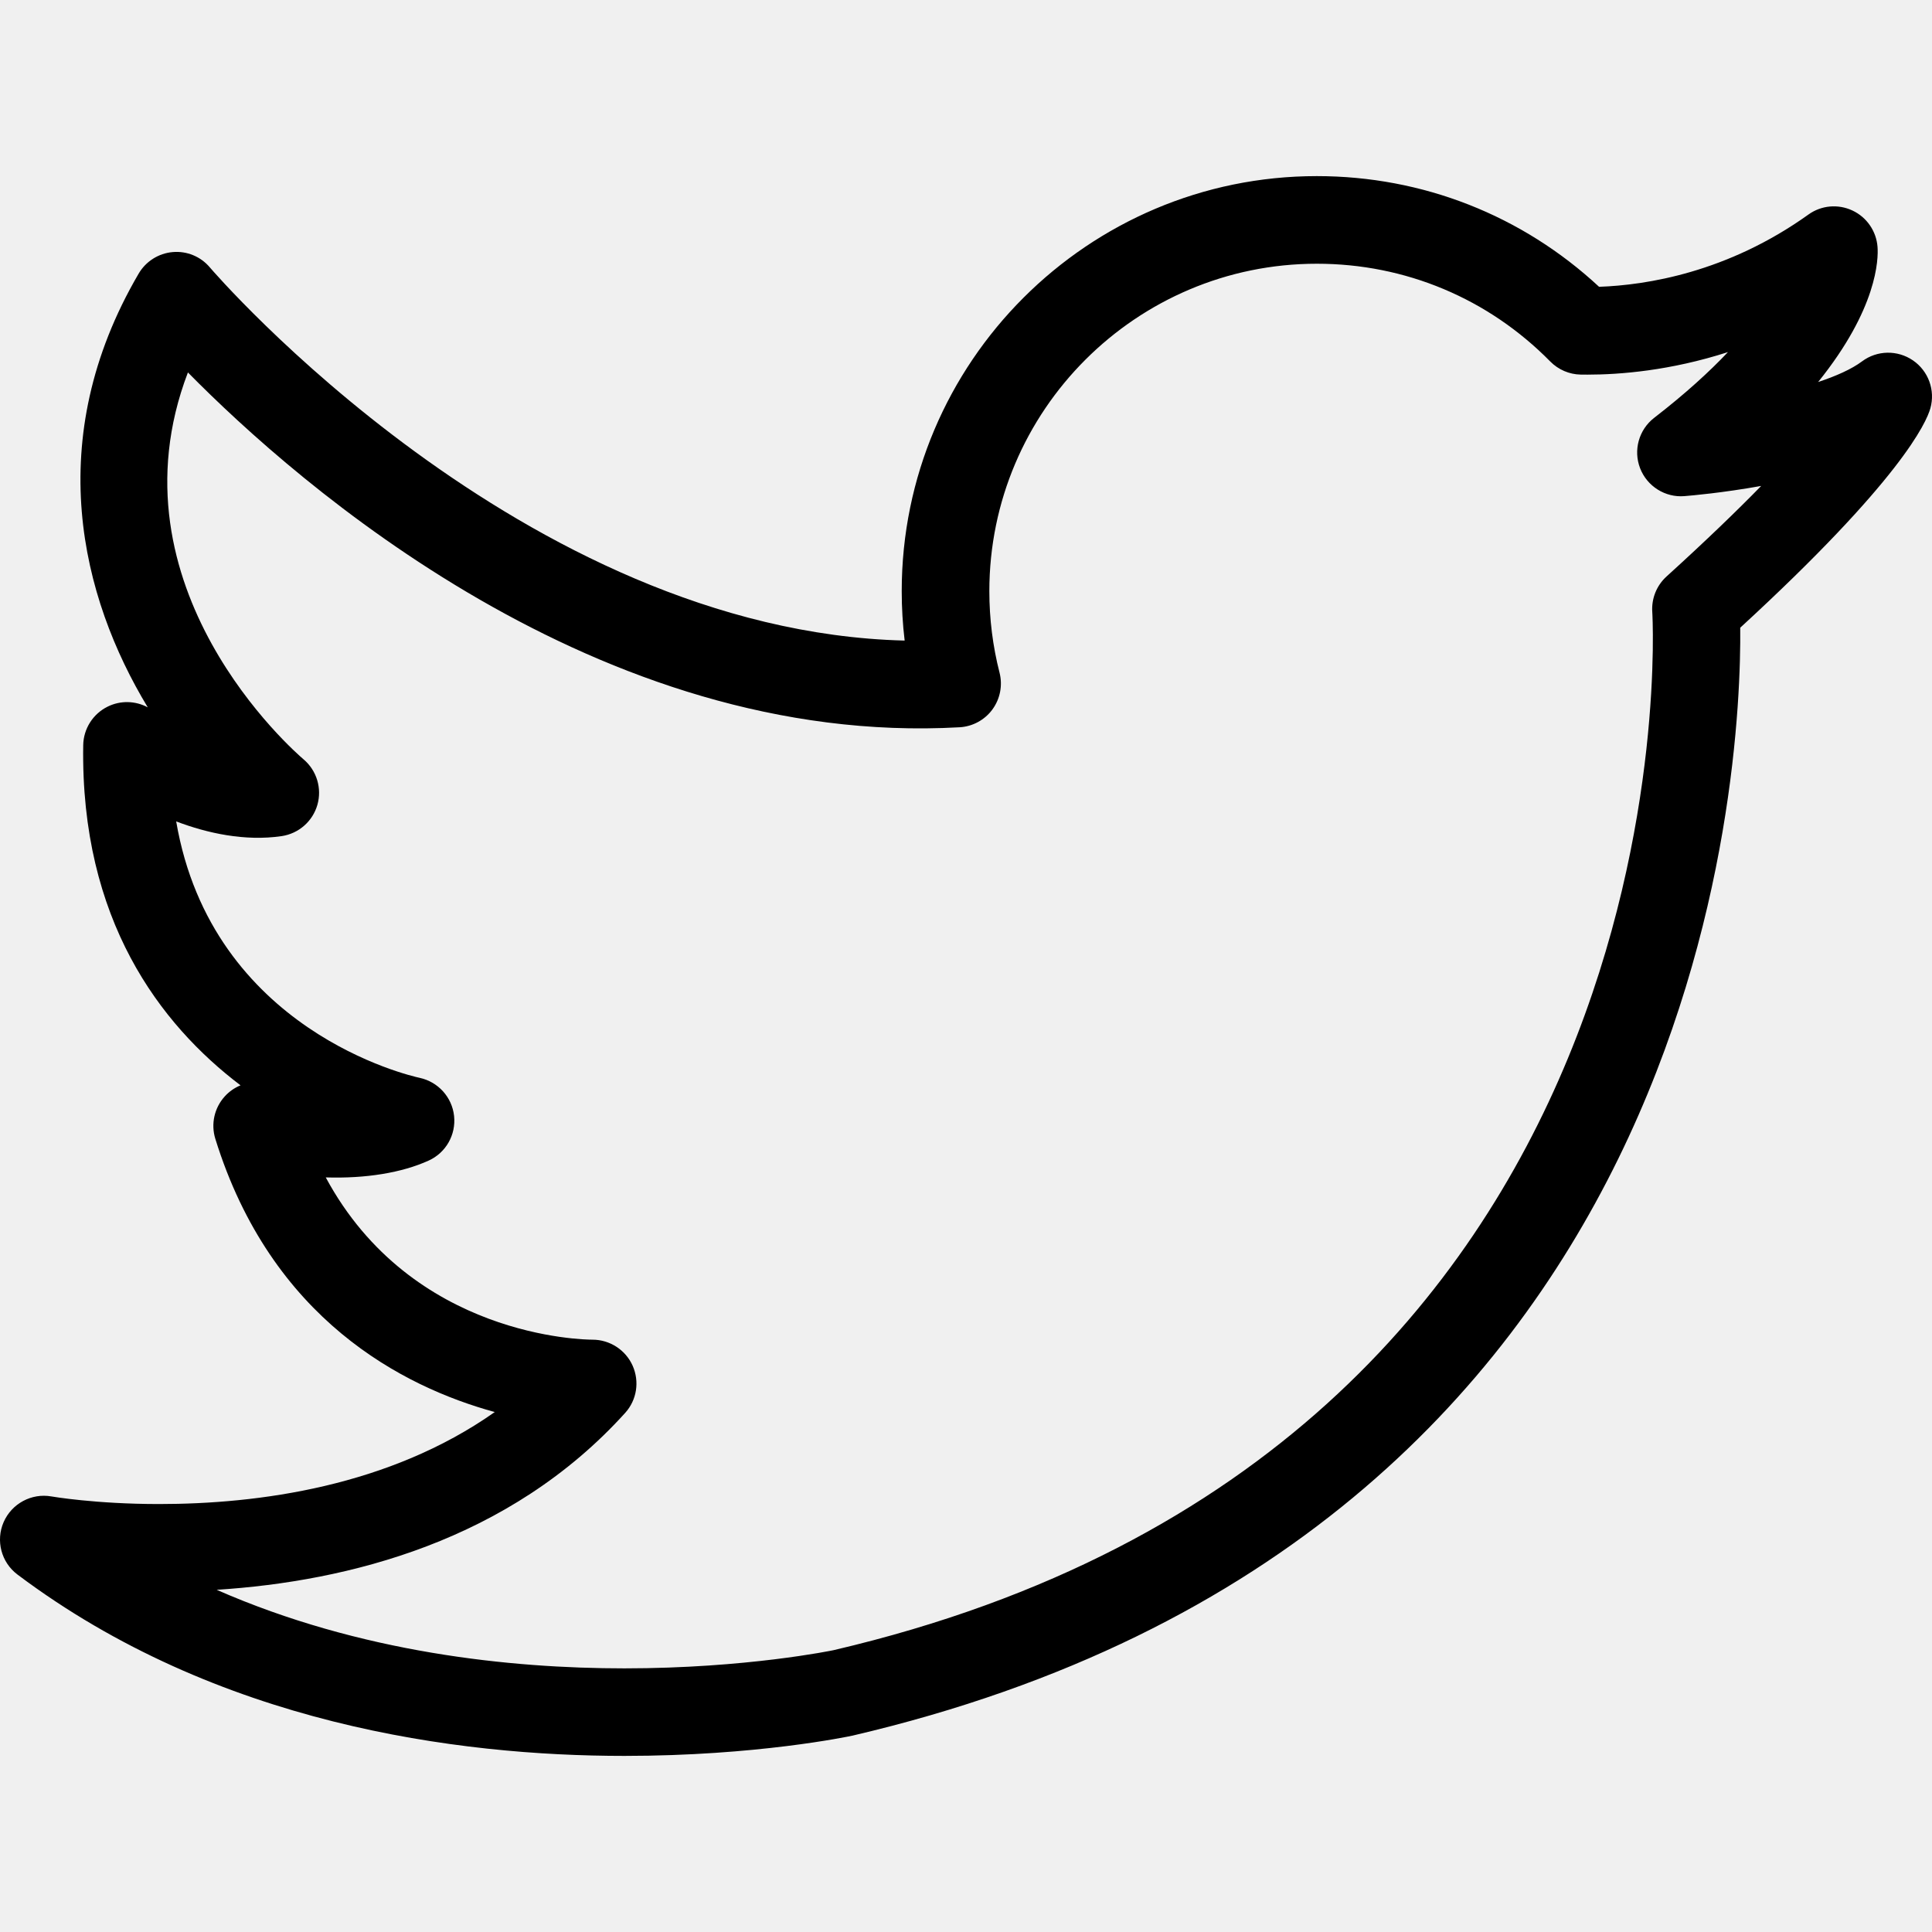
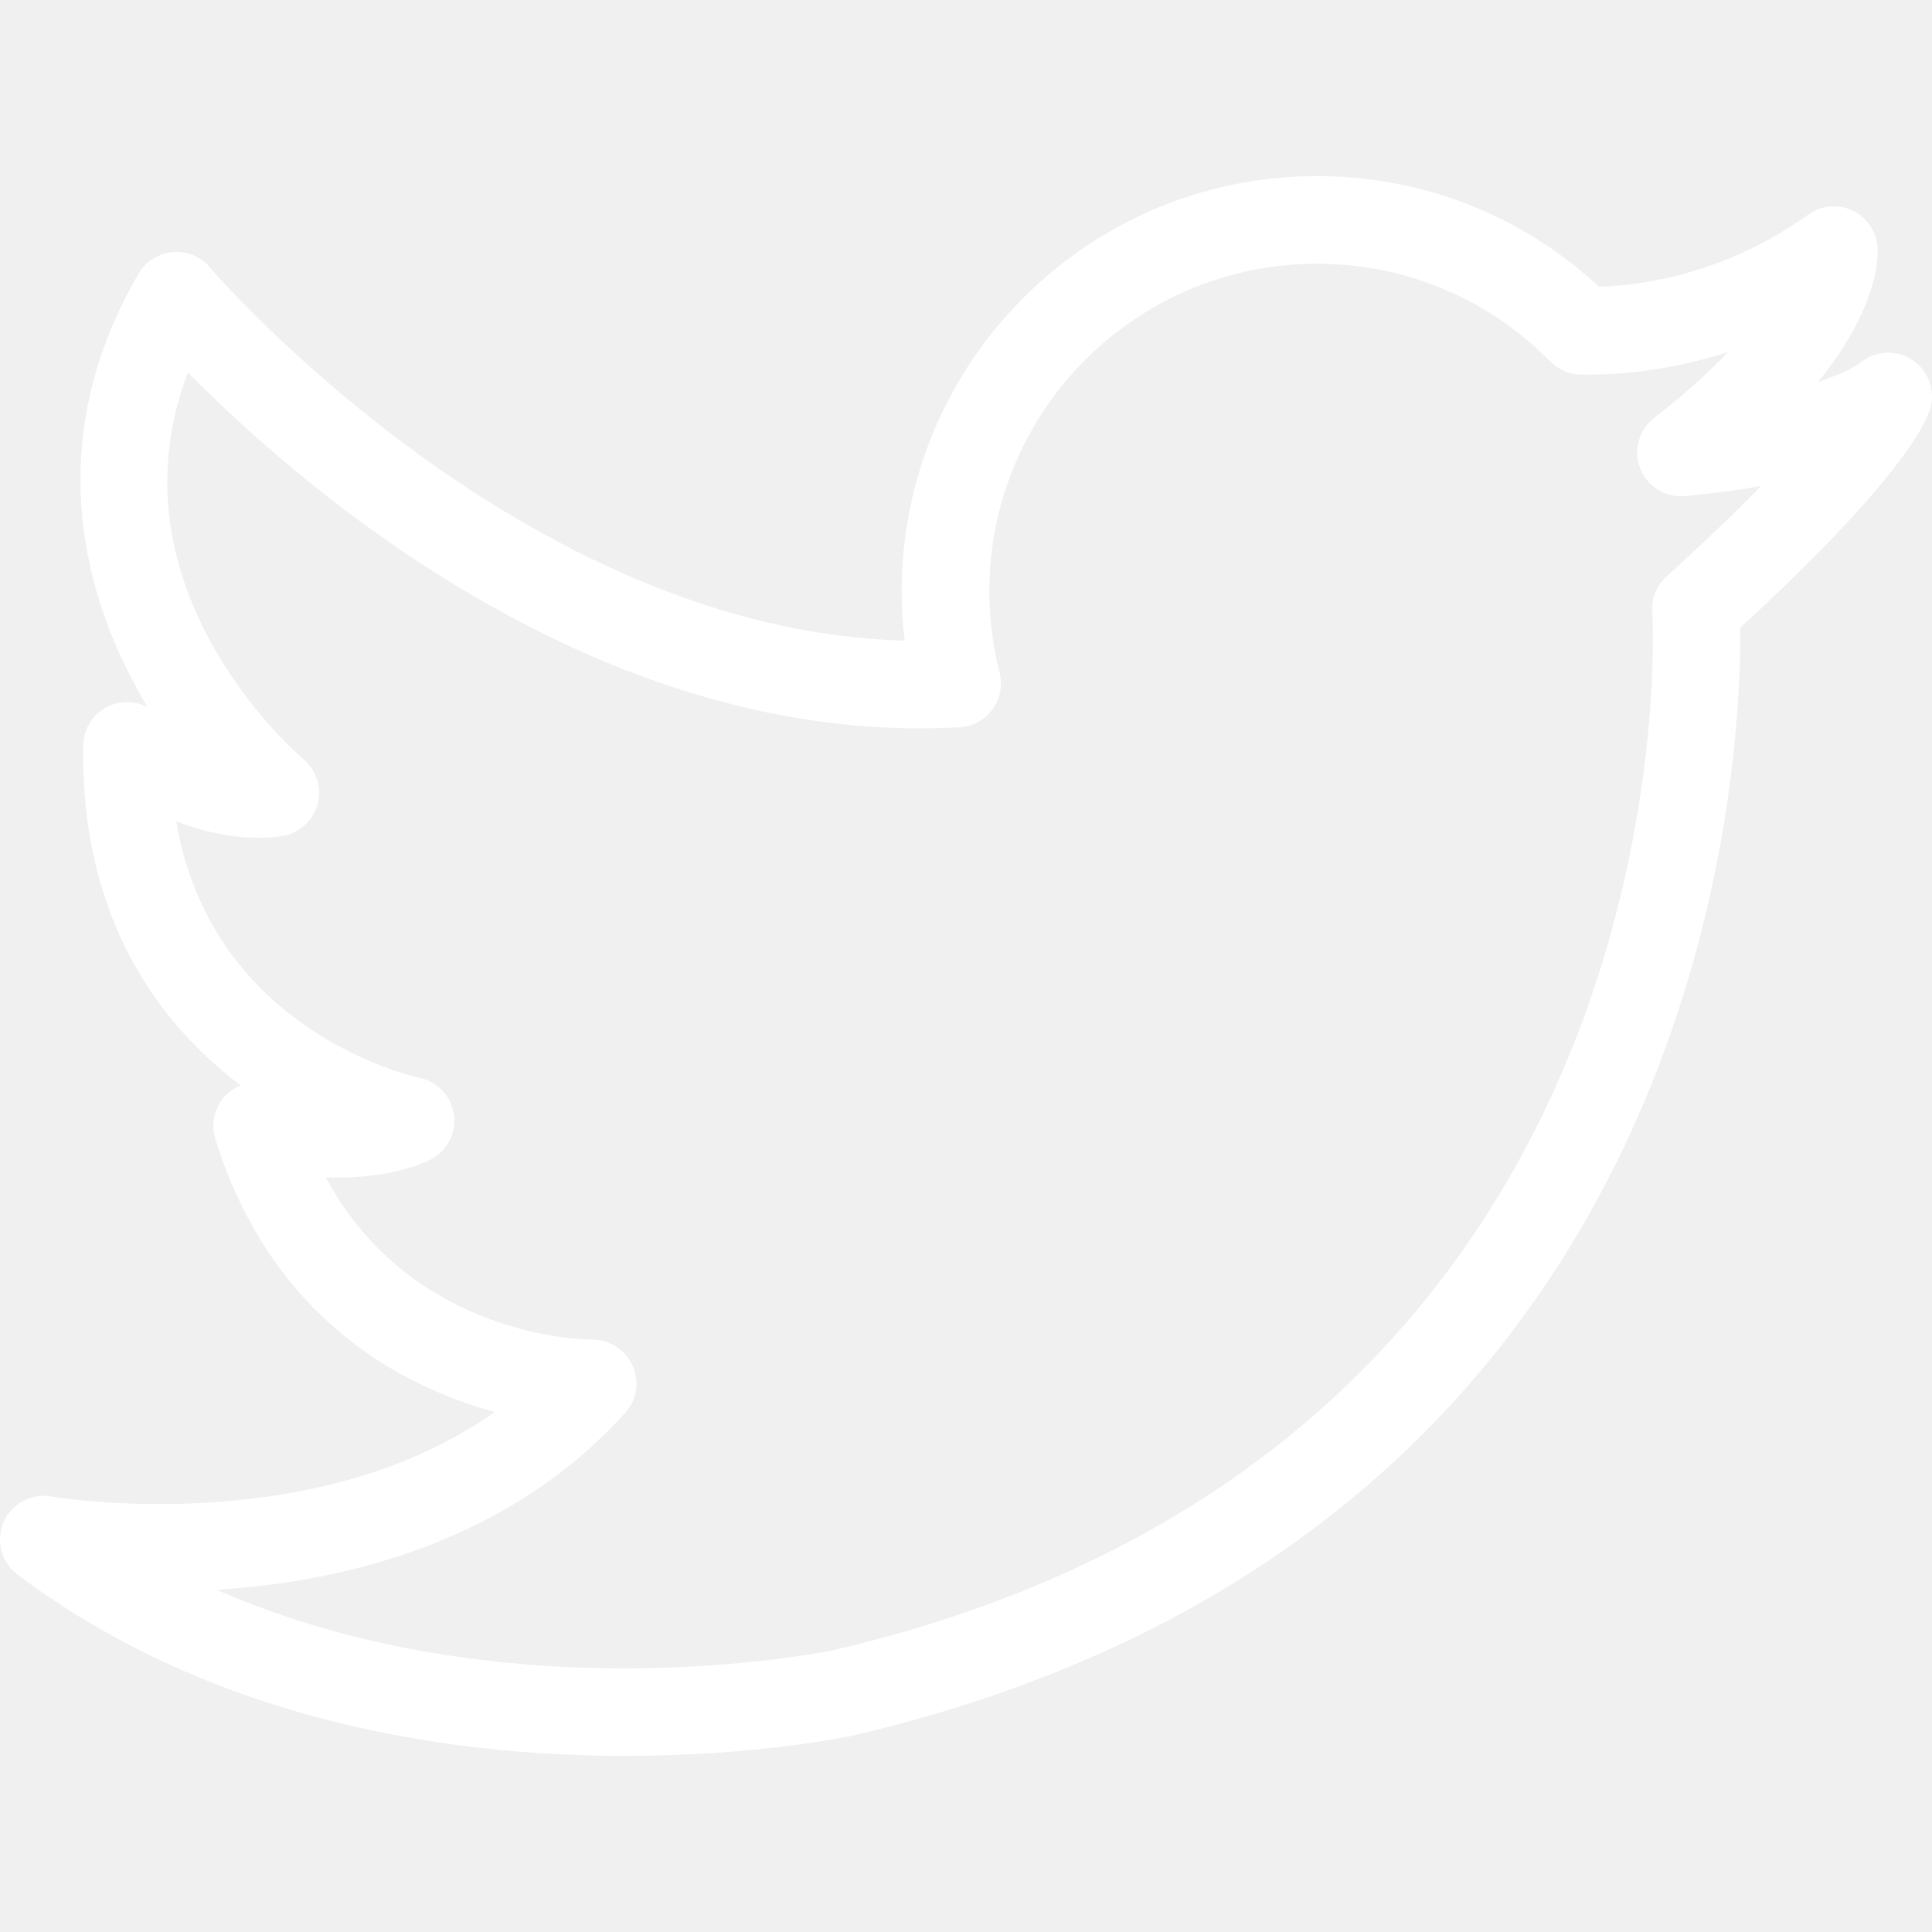
- <svg xmlns="http://www.w3.org/2000/svg" version="1.1" id="Capa_1" x="0px" y="0px" width="611.981px" height="611.981px" viewBox="0 0 611.981 611.981" style="enable-background:new 0 0 611.981 611.981;" xml:space="preserve">
+ <svg xmlns="http://www.w3.org/2000/svg" version="1.1" id="Capa_1" x="0px" y="0px" width="611.981px" height="611.981px" viewBox="0 0 611.981 611.981" enable-background="new 0 0 611.981 611.981" xml:space="preserve">
  <g>
    <g id="twitter">
      <g>
-         <path d="M605.95,114.16c-4.909-3.356-11.387-3.245-16.144,0.319c-3.287,2.455-8.183,4.632-13.896,6.532     c18.82-23.342,19.098-38.944,18.82-42.786c-0.375-4.993-3.412-9.417-7.947-11.539c-4.549-2.136-9.875-1.664-13.952,1.276     c-25.658,18.363-51.329,22.357-66.308,22.884c-24.382-22.648-55.906-35.061-89.414-35.061     c-72.494,0-131.479,58.957-131.479,131.451c0,5.243,0.305,10.485,0.929,15.672C165.581,199.899,67.457,85.867,66.472,84.703     c-2.898-3.44-7.268-5.256-11.789-4.854c-4.48,0.402-8.488,2.94-10.763,6.824c-30.789,52.633-18.224,102.506,2.885,137.387     c-3.925-2.108-8.668-2.247-12.746-0.208c-4.632,2.302-7.614,7.004-7.697,12.191c-0.901,55.296,24.354,88.443,49.832,107.748     c-1.872,0.764-3.578,1.943-4.979,3.482c-3.314,3.633-4.466,8.75-3.01,13.453c17.711,57.127,59.318,78.539,88.513,86.557     c-33.48,23.605-74.893,29.139-106.362,29.139c-20.096,0-33.938-2.385-34.077-2.414c-6.269-1.109-12.565,2.262-15.131,8.143     c-2.552,5.879-0.749,12.744,4.383,16.6c63.146,47.475,139.397,57.447,192.253,57.447c41.773,0,70.801-6.104,72.271-6.422     c271.306-63.354,281.611-306.618,281.181-350.943c50.857-46.725,58.957-64.963,60.233-69.512     C613.065,123.605,610.846,117.517,605.95,114.16z M527.896,182.604c-3.148,2.857-4.812,6.99-4.521,11.234     c0.181,2.635,15.006,264.801-259.365,328.877c-0.264,0.055-27.6,5.756-66.239,5.756c-36.004,0-83.658-4.924-129.135-24.881     c41.635-2.664,92.687-15.438,129.412-56.059c3.675-4.078,4.577-9.918,2.344-14.938c-2.233-5.008-7.239-8.238-12.718-8.238     c-2.58,0-57.168-0.652-84.49-51.398c12.648,0.402,24.118-1.471,32.62-5.34c5.45-2.482,8.668-8.17,8.03-14.119     c-0.638-5.949-5.048-10.818-10.901-12.08c-2.954-0.637-65.795-14.951-77.126-81.231c9.847,3.759,21.83,6.366,33.425,4.66     c5.381-0.804,9.805-4.674,11.303-9.902c1.498-5.229-0.208-10.859-4.341-14.382c-2.773-2.358-62.702-54.436-36.669-122.588     c34.908,35.435,129.897,118.844,244.442,112.395c4.133-0.236,7.961-2.316,10.401-5.658c2.441-3.343,3.273-7.614,2.247-11.636     c-2.15-8.391-3.231-17.087-3.231-25.824c0-57.182,46.53-103.713,103.74-103.713c28.029,0,54.283,10.998,73.95,30.983     c2.552,2.58,6.019,4.078,9.652,4.133l2.136,0.014c10.194,0,26.171-1.234,44.492-7.143c-5.866,6.199-13.494,13.189-23.383,20.831     c-4.854,3.759-6.657,10.25-4.452,15.963c2.205,5.728,7.975,9.334,14.021,8.834c2.247-0.18,12.121-1.04,24.34-3.231     C550.183,161.801,540.378,171.273,527.896,182.604z" />
+         <path fill="#FFFFFF" d="M605.95,114.16c-4.908-3.356-11.387-3.245-16.145,0.319c-3.285,2.455-8.182,4.632-13.895,6.532     c18.82-23.342,19.098-38.944,18.82-42.786c-0.375-4.993-3.412-9.417-7.947-11.539c-4.549-2.136-9.875-1.664-13.953,1.276     c-25.658,18.363-51.328,22.357-66.307,22.884c-24.383-22.648-55.906-35.061-89.414-35.061     c-72.494,0-131.48,58.957-131.48,131.451c0,5.243,0.305,10.485,0.929,15.672C165.581,199.899,67.457,85.867,66.472,84.703     c-2.898-3.44-7.268-5.256-11.789-4.854c-4.48,0.402-8.488,2.94-10.763,6.824c-30.789,52.633-18.224,102.506,2.885,137.387     c-3.925-2.108-8.668-2.247-12.746-0.208c-4.632,2.302-7.614,7.004-7.697,12.191c-0.901,55.296,24.354,88.443,49.832,107.749     c-1.872,0.764-3.578,1.942-4.979,3.481c-3.314,3.634-4.466,8.75-3.01,13.453c17.711,57.128,59.318,78.538,88.513,86.558     c-33.48,23.604-74.893,29.139-106.362,29.139c-20.096,0-33.938-2.385-34.077-2.414c-6.269-1.109-12.565,2.262-15.131,8.143     c-2.552,5.879-0.749,12.744,4.383,16.6c63.146,47.475,139.397,57.447,192.253,57.447c41.773,0,70.801-6.104,72.271-6.422     c271.307-63.354,281.611-306.618,281.182-350.943c50.855-46.725,58.957-64.963,60.232-69.512     C613.065,123.605,610.846,117.517,605.95,114.16z M527.897,182.604c-3.148,2.857-4.812,6.99-4.521,11.234     c0.18,2.635,15.006,264.801-259.366,328.877c-0.264,0.055-27.6,5.756-66.239,5.756c-36.004,0-83.658-4.924-129.135-24.881     c41.635-2.664,92.687-15.438,129.412-56.059c3.675-4.078,4.577-9.918,2.344-14.939c-2.233-5.008-7.239-8.236-12.718-8.236     c-2.58,0-57.168-0.652-84.49-51.398c12.648,0.401,24.118-1.472,32.62-5.34c5.45-2.482,8.668-8.171,8.03-14.119     c-0.638-5.949-5.048-10.818-10.901-12.08c-2.954-0.637-65.795-14.951-77.126-81.231c9.847,3.759,21.83,6.366,33.425,4.66     c5.381-0.804,9.805-4.674,11.303-9.902c1.498-5.229-0.208-10.859-4.341-14.382c-2.773-2.358-62.702-54.436-36.669-122.588     C94.433,153.41,189.422,236.819,303.967,230.37c4.133-0.236,7.961-2.316,10.401-5.658c2.441-3.343,3.273-7.614,2.248-11.636     c-2.15-8.391-3.232-17.087-3.232-25.824c0-57.182,46.531-103.713,103.74-103.713c28.029,0,54.283,10.998,73.951,30.983     c2.551,2.58,6.018,4.078,9.65,4.133l2.137,0.014c10.193,0,26.172-1.234,44.492-7.143c-5.865,6.199-13.494,13.189-23.383,20.831     c-4.854,3.759-6.656,10.25-4.453,15.963c2.205,5.728,7.977,9.334,14.021,8.834c2.248-0.18,12.121-1.04,24.34-3.231     C550.182,161.801,540.377,171.273,527.897,182.604z" />
      </g>
    </g>
  </g>
-   <g>
- </g>
-   <g>
- </g>
-   <g>
- </g>
-   <g>
- </g>
-   <g>
- </g>
-   <g>
- </g>
-   <g>
- </g>
-   <g>
- </g>
-   <g>
- </g>
-   <g>
- </g>
-   <g>
- </g>
-   <g>
- </g>
-   <g>
- </g>
-   <g>
- </g>
-   <g>
- </g>
</svg>
